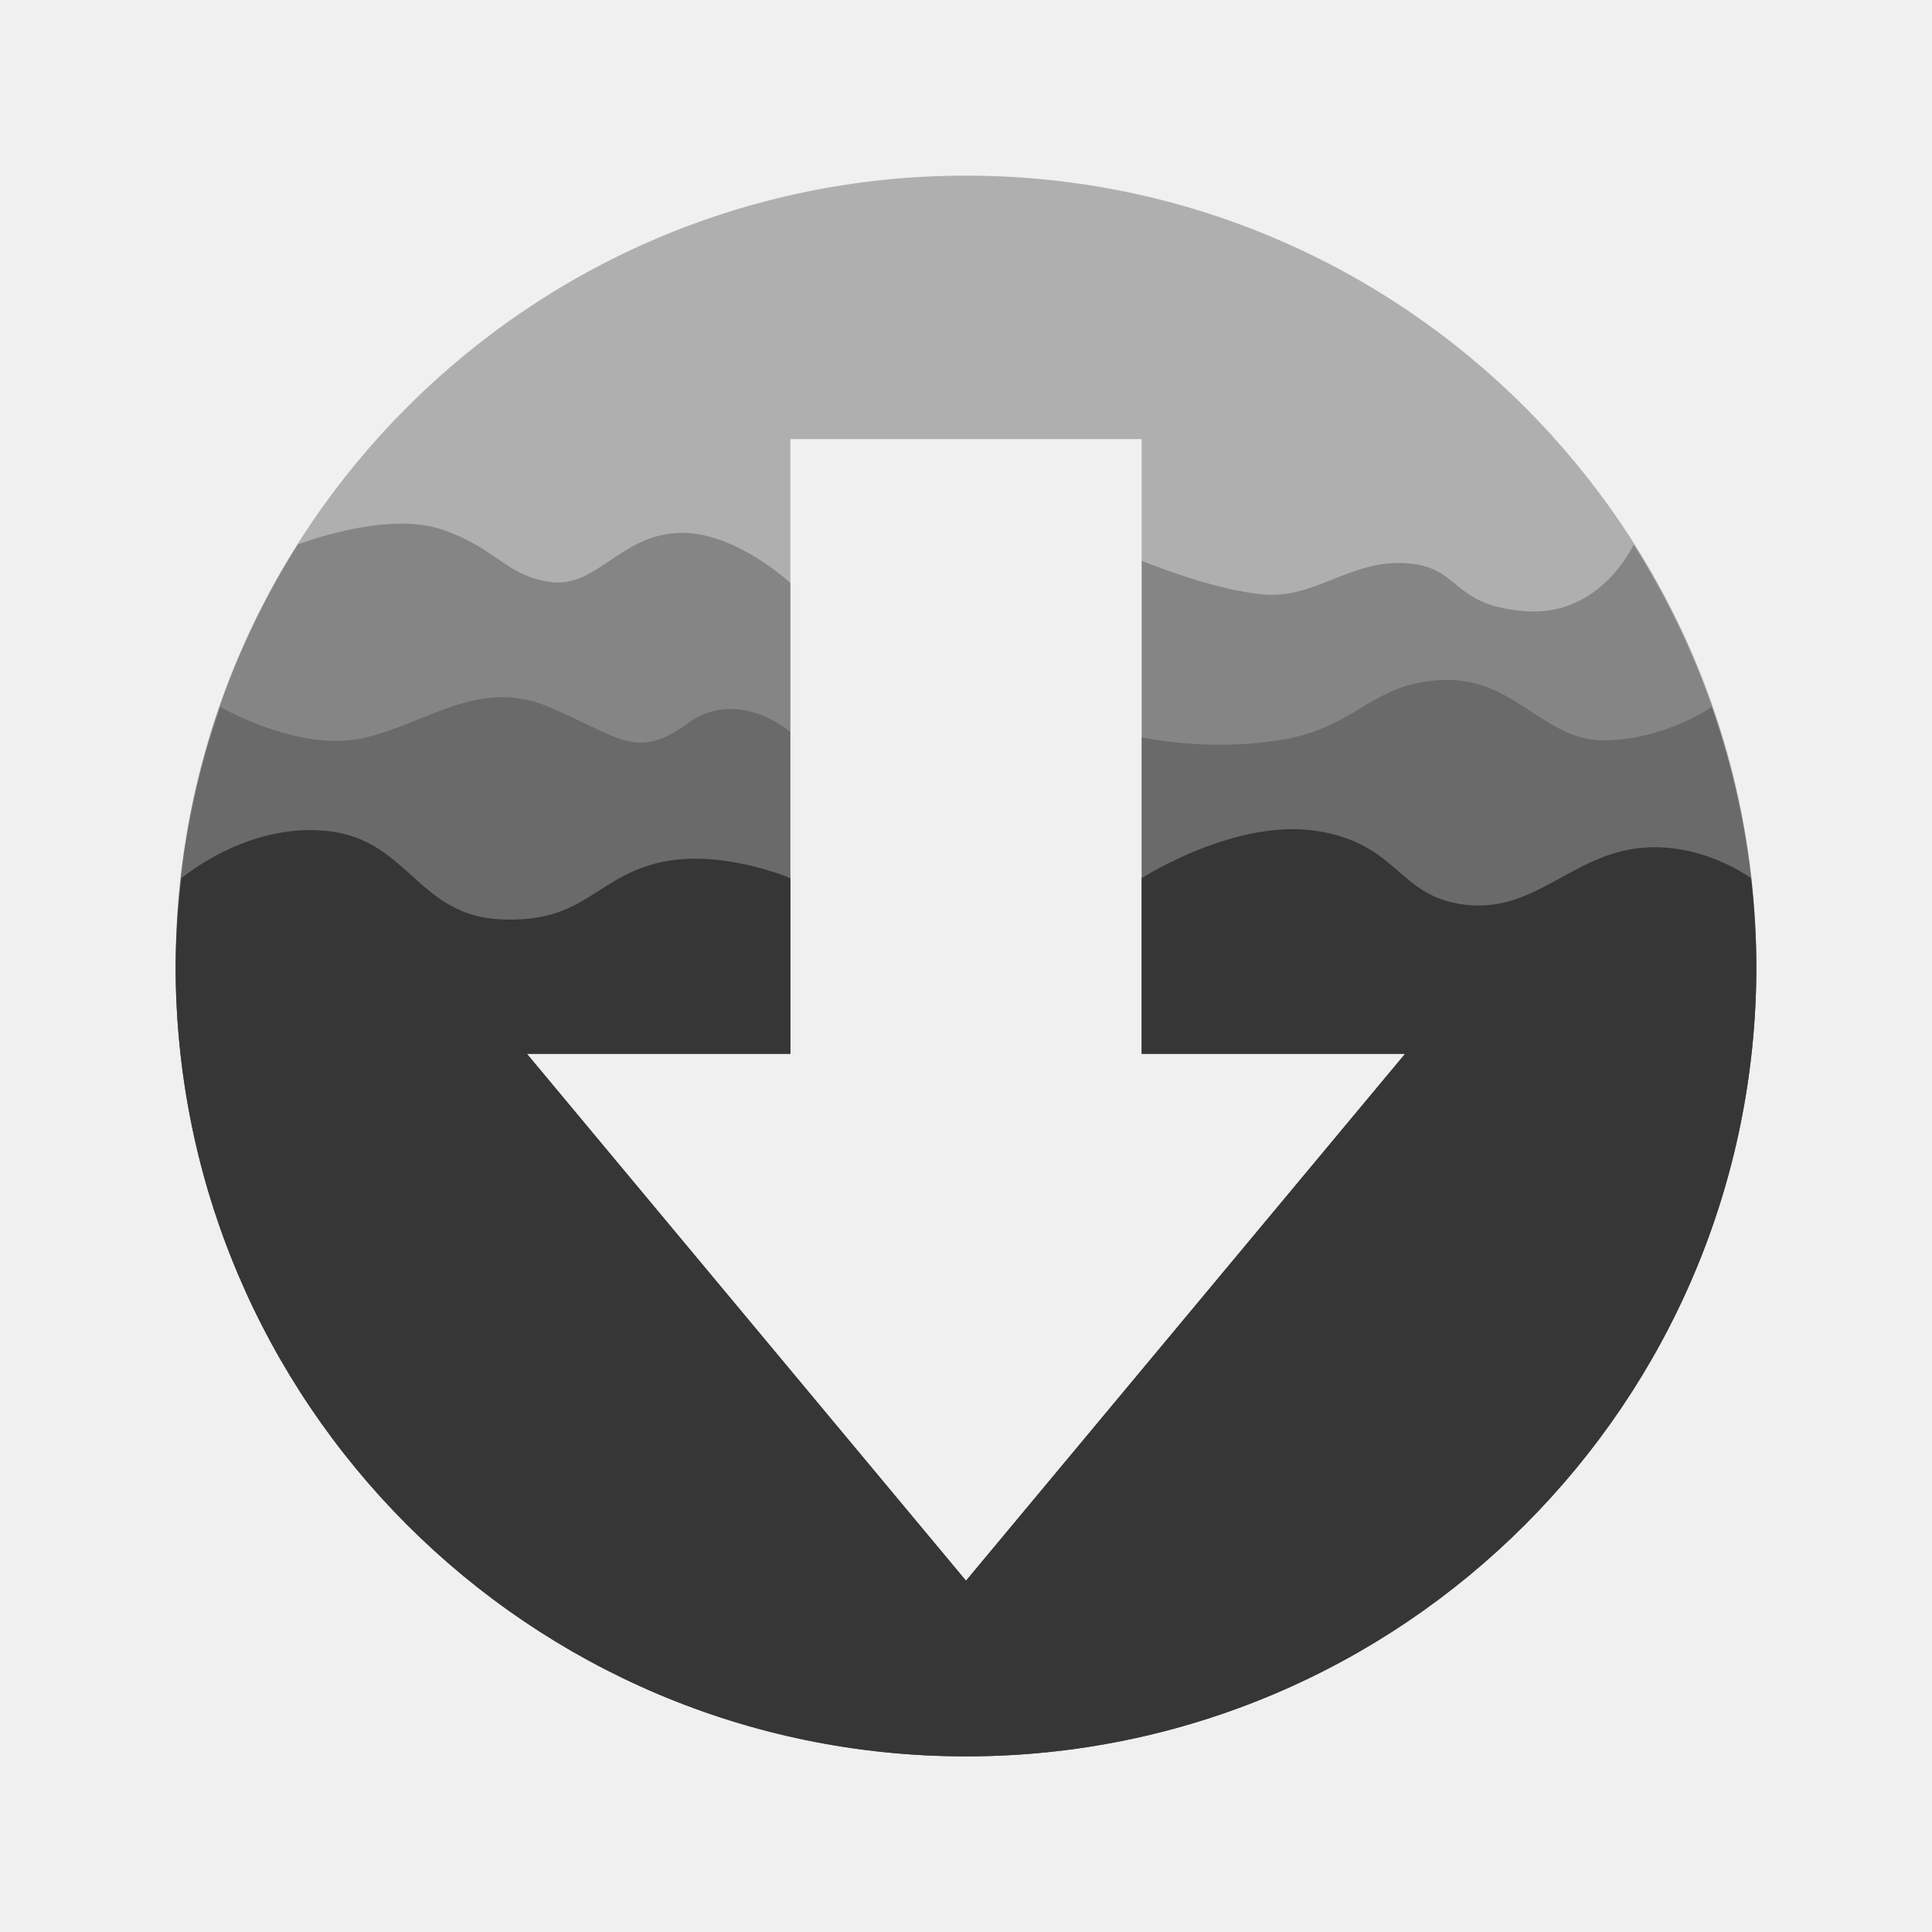
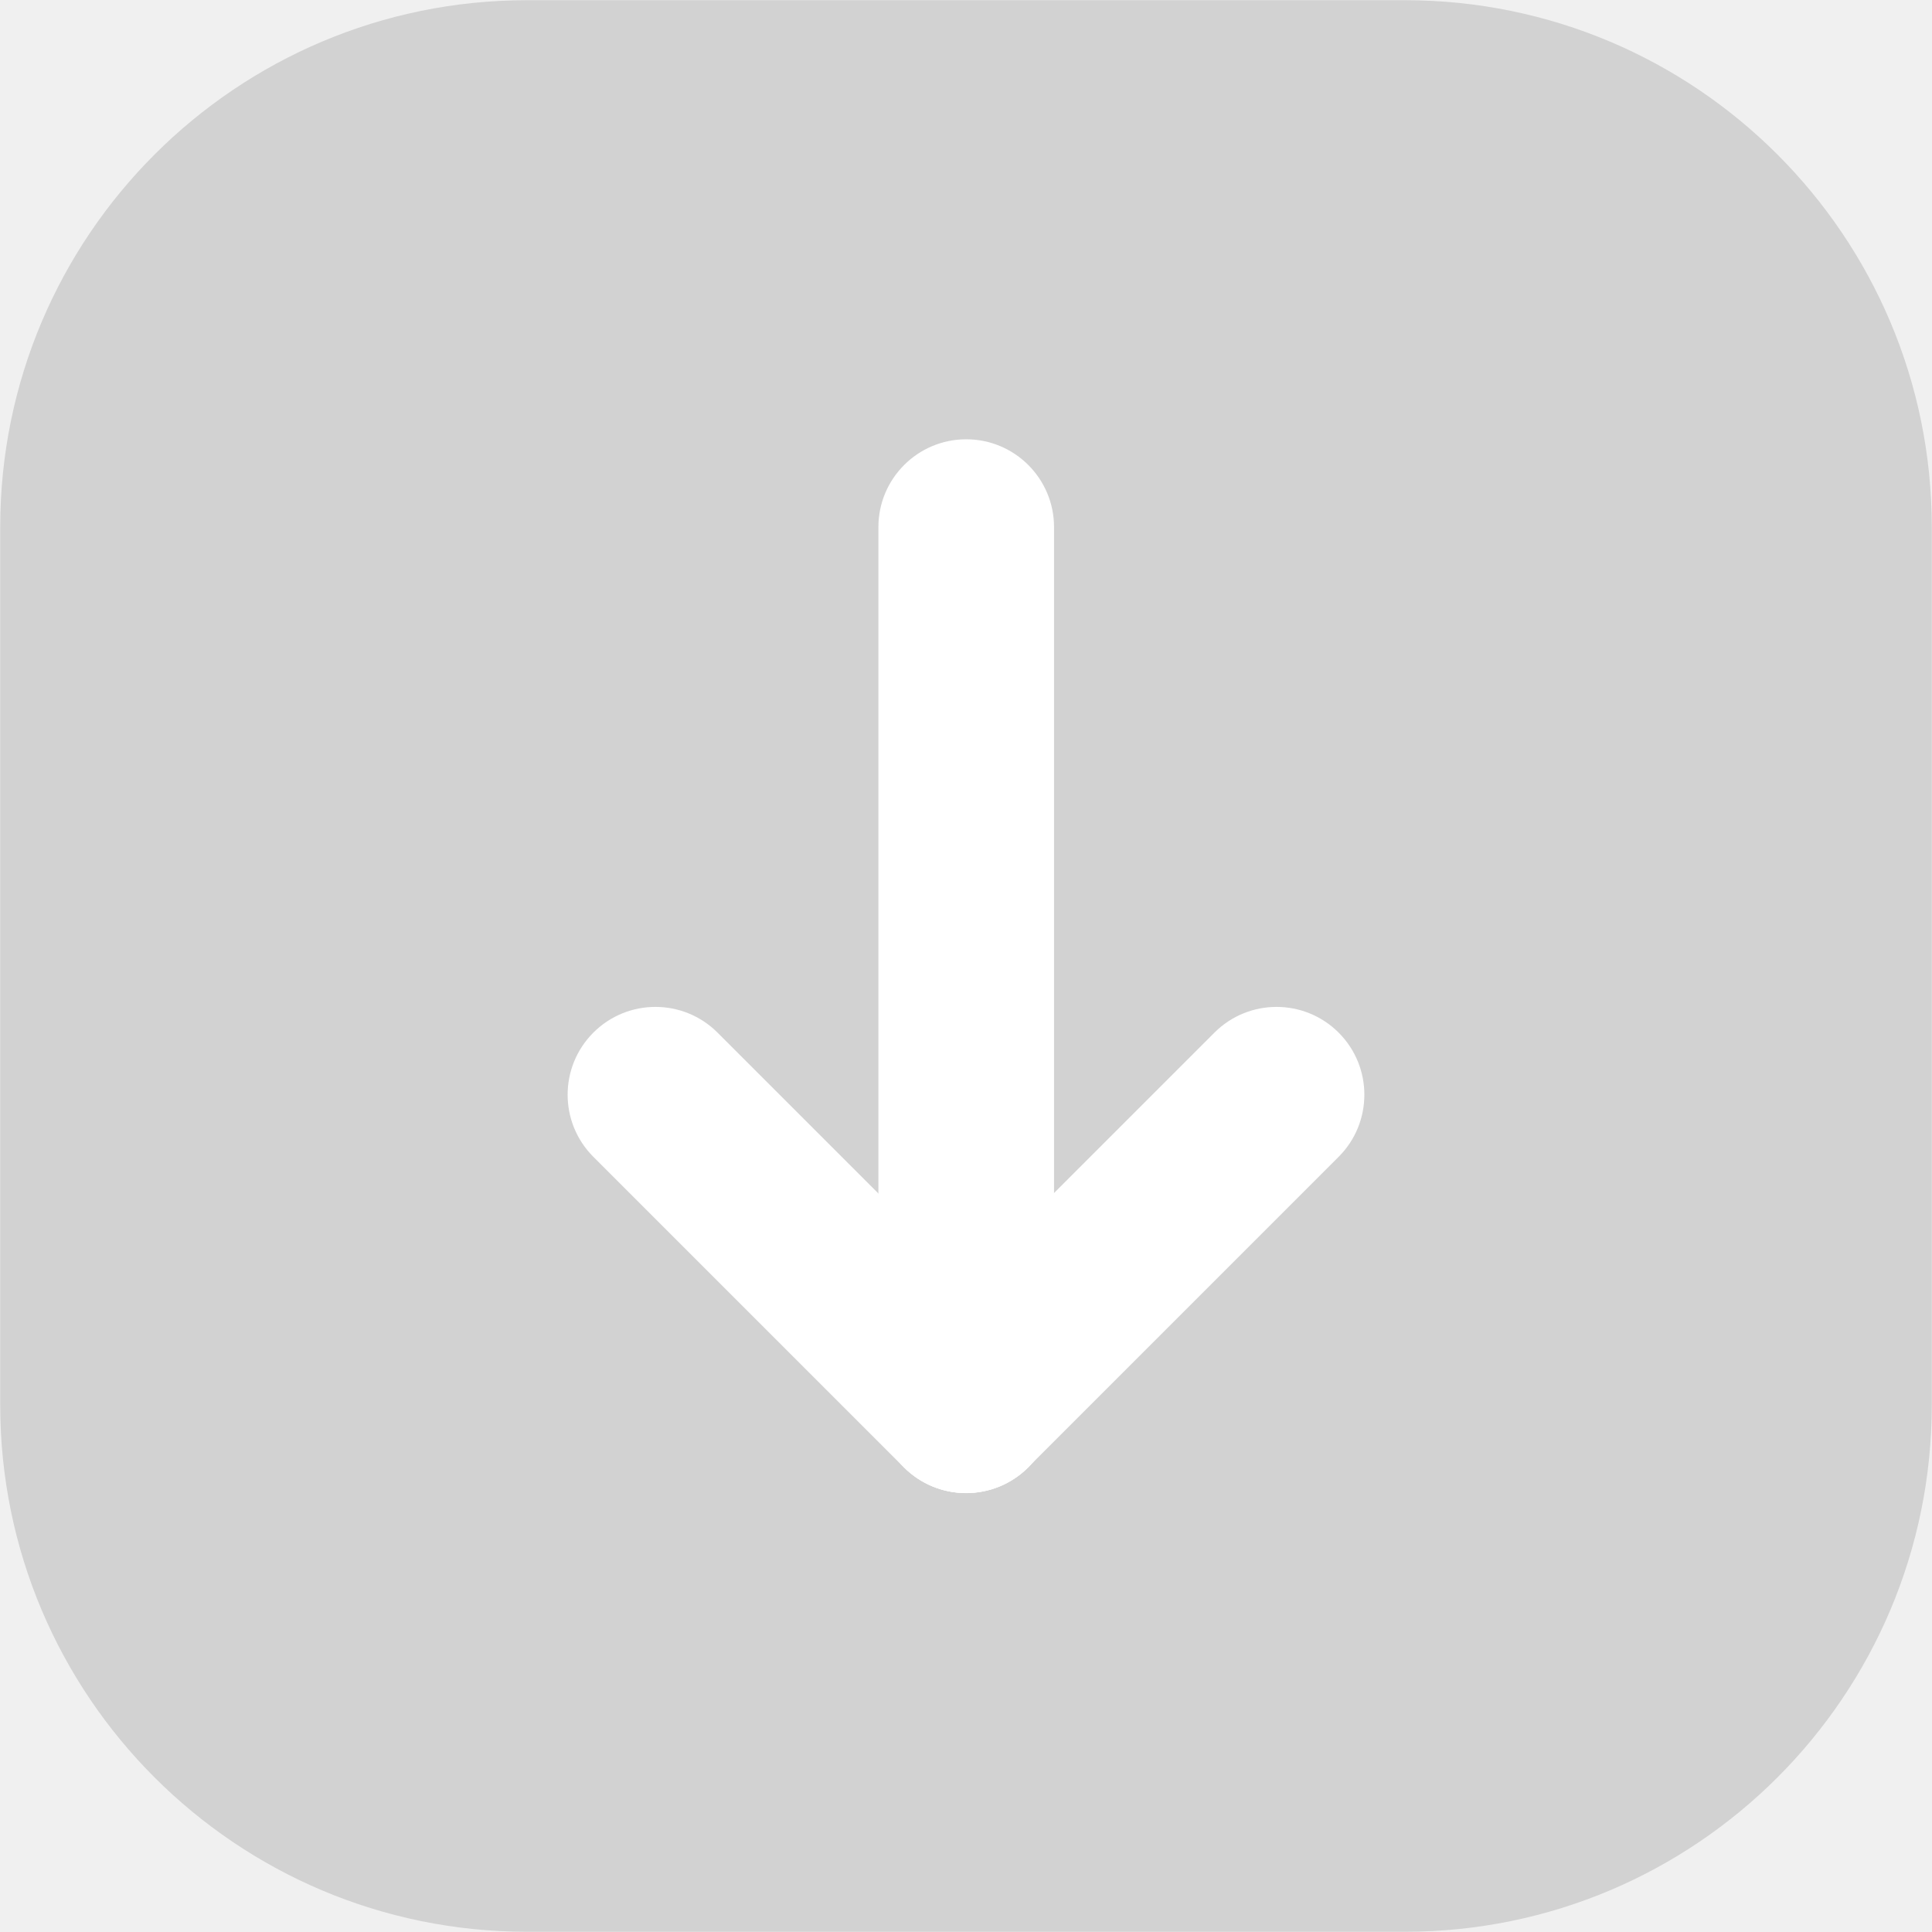
- <svg xmlns="http://www.w3.org/2000/svg" id="svg2817" width="22" height="22" version="1">
-   <defs id="defs9">
-     <style id="current-color-scheme" type="text/css">.ColorScheme-Text { color:#363636; } .ColorScheme-Highlight { color:#5294e2; } .ColorScheme-ButtonBackground { color:#363636; }</style>
-     <linearGradient id="a" x1="37.2" x2="36.985" y1="56.511" y2="34.977" gradientTransform="matrix(.78047 0 0 .78047 43.659 -18.227)" gradientUnits="userSpaceOnUse">
-       <stop id="stop2" offset="0" />
-       <stop id="stop4" stop-opacity="0" offset="1" />
-     </linearGradient>
+ <svg xmlns="http://www.w3.org/2000/svg" id="svg4153" version="1.1" width="22" height="22" viewBox="0 0 22 22">
+   <defs id="defs4157">
+     <style type="text/css" id="current-color-scheme">
+       .ColorScheme-Text {
+         color:#31363b;
+       }
+       .ColorScheme-Background {
+         color:#eff0f1;
+       }
+       .ColorScheme-Highlight {
+         color:#3daee9;
+       }
+       .ColorScheme-ViewText {
+         color:#31363b;
+       }
+       .ColorScheme-ViewBackground {
+         color:#fcfcfc;
+       }
+       .ColorScheme-ViewHover {
+         color:#93cee9;
+       }
+       .ColorScheme-ViewFocus{
+         color:#3daee9;
+       }
+       .ColorScheme-ButtonText {
+         color:#31363b;
+       }
+       .ColorScheme-ButtonBackground {
+         color:#eff0f1;
+       }
+       .ColorScheme-ButtonHover {
+         color:#93cee9;
+       }
+       .ColorScheme-ButtonFocus{
+         color:#3daee9;
+       }
+       </style>
  </defs>
-   <g id="22-22-ktorrent" enable-background="new">
-     <path id="path826" d="m11 2a9 9 0 0 0-9 9 9 9 0 0 0 9 9 9 9 0 0 0 9-9 9 9 0 0 0-9-9zm-2 3h4v7h3l-5 6-5-6h3z" fill="#363636" opacity=".35" />
-     <path id="rect4139" d="m0.25 0h21.5c0.139 0 0.25 0.112 0.25 0.25v21.5c0 0.139-0.112 0.25-0.25 0.25h-21.5c-0.139 0-0.25-0.112-0.25-0.25v-21.5c0-0.139 0.112-0.25 0.25-0.25z" opacity="0" />
-     <g id="g11" fill="#363636">
-       <path id="path841" d="m2.066 10c-0.041 0.332-0.063 0.666-0.066 1 0 4.971 4.029 9 9 9s9-4.029 9-9c-0.002-0.334-0.022-0.668-0.061-1 0 0-0.595-0.445-1.332-0.335-0.738 0.109-1.158 0.731-1.926 0.637-0.768-0.094-0.746-0.69-1.681-0.839s-2 0.537-2 0.537v2h3l-5 6-5-6h3v-2s-0.823-0.354-1.532-0.168c-0.709 0.186-0.829 0.681-1.77 0.637s-1.048-0.906-1.966-1.006c-0.919-0.101-1.665 0.537-1.665 0.537z" />
-       <path id="path848" d="m2.508 8.051c-0.333 0.948-0.504 1.945-0.508 2.949 0 4.971 4.029 9 9 9s9-4.029 9-9c-0.004-1.004-0.175-2.001-0.508-2.949 0 0-0.526 0.371-1.22 0.38-0.694 0.008-1.019-0.717-1.837-0.688-0.818 0.03-0.959 0.524-1.813 0.676s-1.623-0.024-1.623-0.024v3.605h3l-5 6-5-6h3v-3.665s-0.591-0.519-1.172-0.095c-0.581 0.425-0.775 0.15-1.576-0.19-0.801-0.34-1.392 0.194-2.121 0.356-0.729 0.162-1.623-0.356-1.623-0.356z" opacity=".35" />
-       <path id="path853" d="m3.391 6.201c-0.907 1.436-1.389 3.1-1.391 4.799 0 4.971 4.029 9 9 9s9-4.029 9-9c-0.004-1.7-0.489-3.363-1.398-4.799 0 0-0.372 0.825-1.234 0.759-0.862-0.066-0.718-0.503-1.353-0.546-0.635-0.043-1.029 0.4-1.614 0.356-0.585-0.045-1.4-0.385-1.4-0.385v5.614h3l-5 6-5-6h3v-5.36s-0.662-0.617-1.308-0.569c-0.645 0.047-0.911 0.629-1.426 0.557-0.515-0.071-0.627-0.403-1.26-0.605s-1.616 0.178-1.616 0.178z" opacity=".35" />
+   <g id="ktorrent" transform="translate(-347.9975,-534.3597)">
+     <rect style="opacity:0.8;fill:#000000;fill-opacity:0.16;stroke-width:0.471;stroke-linecap:round" id="rect990" width="21.995" height="21.995" x="534.362" y="-369.995" ry="6" transform="rotate(90)" />
+     <g id="g1424">
+       <rect style="fill:#ffffff;fill-opacity:1;stroke-width:1.153;stroke-linecap:round;stroke-linejoin:round" id="rect957" width="2" height="12" x="358" y="539.362" ry="1" />
+       <rect style="fill:#ffffff;fill-opacity:1;stroke-width:0.881;stroke-linecap:round;stroke-linejoin:round" id="rect1219" width="2" height="7" x="-136.315" y="637.013" ry="1" transform="rotate(-45)" />
+       <rect style="fill:#ffffff;fill-opacity:1;stroke-width:0.881;stroke-linecap:round;stroke-linejoin:round" id="rect1956" width="2" height="7" x="-644.014" y="129.314" ry="1" transform="matrix(-0.7071068,-0.7071068,-0.7071068,0.7071068,0,0)" />
    </g>
  </g>
-   <g id="ktorrent" transform="translate(-11 -1)">
-     <rect id="rect851" x="46" y="-3" width="32" height="32" ry=".44" fill="none" />
-     <path id="path9" d="m56.156-2.604v20.293h12.488v-20.293z" fill="#81bdf8" stroke-opacity=".55" stroke-width="3.54" />
-     <path id="path11" d="m63.561 5.187c-0.646 0-1.171 0.524-1.171 1.171 0 0.646 0.524 1.171 1.171 1.171 0.646 0 1.171-0.524 1.171-1.171 0-0.646-0.524-1.171-1.171-1.171m13.658 7.024c-0.431 0-0.78 0.35-0.78 0.78 0 0.431 0.35 0.78 0.78 0.78s0.78-0.35 0.78-0.78c0-0.431-0.35-0.78-0.78-0.78m-27.707-4.683c-0.646 0-1.171 0.524-1.171 1.171 0 0.646 0.524 1.171 1.171 1.171s1.171-0.524 1.171-1.171c0-0.646-0.524-1.171-1.171-1.171m9.19 0.859c-0.052 0.006-0.103 0.021-0.152 0.043-0.395 0.173-0.528 0.737-0.009 1.921 0.52 1.184 1.26 2.004 1.655 1.831s0.293-1.273-0.226-2.457c-0.454-1.036-0.9-1.382-1.268-1.337m-4.673 0.496c-0.308-0.027-0.731 0.28-0.347 0.716 0.511 0.582 0.78 1.619 0.325 1.826-0.458 0.208-0.425-0.773-0.465-1.294-0.04-0.521-1.309-0.835-1.777-0.189-0.468 0.646 0.003 1.342 0.467 1.483 0.464 0.141 0.535 0.672 0.811 1.224 0.276 0.552 1.62 0.414 1.948 0 0.328-0.414 0.532-1.182-0.107-1.892-0.638-0.709-0.445-1.368-0.617-1.73-0.043-0.091-0.133-0.136-0.236-0.145m15.214 0.061c-0.414-0.098-0.585 0.683-0.683 1.415-0.098 0.732-0.464 1.488-0.147 1.634 0.439 0.195 0.663-1.005 1.16-1.454 0.496-0.45 0.084-1.497-0.331-1.595m-13.097 0.147c-0.431 0-0.78 0.35-0.78 0.78 0 0.431 0.35 0.78 0.78 0.78s0.78-0.35 0.78-0.78c0-0.431-0.35-0.78-0.78-0.78m9.484 0.184c-0.507 0.037-1.012 0.903-1.26 1.503-0.284 0.685 0.059 2.021-0.61 2.522-0.669 0.502-1.158 0.516-1.492 0.315-0.334-0.201 0.286-0.175-0.087-0.939-0.374-0.764-1.268-0.525-1.502 0.07-0.234 0.596 0.251 0.568 0.084 0.919-0.167 0.351-1.589 0.731-1.907-0.323s-1.446-2.2-1.797-1.916c-0.351 0.284 0.042 1.331 0.962 2.167 0.919 0.836-0.236 1.286-1.035 0.657-0.799-0.63-1.739 0.478-2.466 1.22-0.728 0.741-1.378 0.791-1.897 0.347-0.517-0.443-0.062-1.65-0.66-2.863-0.597-1.213-1.784-0.609-1.951 0.211-0.167 0.819 1.498 1.371 1.175 1.826s-1.615 0.352-1.996-0.506c-0.38-0.858-1.209-0.58-1.225 0.122-0.016 0.702 0.642 0.212 1.155 0.726l13.268 13.268 13.268-13.268c1.561-1.561-0.226-0.892-0.595-0.541-0.368 0.351-1.505 0.636-1.639 0.251-0.133-0.385 1.274-1.03 1.675-1.465 0.401-0.435 0.794-1.669 0.145-2.122-0.649-0.453-1.569 0.364-1.968 0.966-0.401 0.602-0.053 2.135-0.588 2.604-0.535 0.468-0.83 0.183-0.93-0.218-0.101-0.401 1.155-0.965 0.628-1.964-0.528-0.998-1.502-0.546-1.953-0.078-0.451 0.468 0.272 1.189 0.439 1.925 0.167 0.736-1.544 0.717-2.213 0.45-0.669-0.268-0.887-1.95-1.171-2.05-0.284-0.101-1.008 0.557-1.929 0.273-0.919-0.284-0.156-0.851 0.128-1.52 0.284-0.669 0.733-2.28 0.158-2.533-0.072-0.032-0.144-0.044-0.216-0.038m8.076-0.965c-0.646 0-1.171 0.524-1.171 1.171 0 0.646 0.524 1.171 1.171 1.171s1.171-0.524 1.171-1.171c0-0.646-0.524-1.171-1.171-1.171m-26.926 3.122c-0.431 0-0.78 0.35-0.78 0.78 0 0.431 0.35 0.78 0.78 0.78 0.431 0 0.78-0.35 0.78-0.78 0-0.431-0.35-0.78-0.78-0.78" fill="#1b92f4" fill-rule="evenodd" stroke-width=".6" />
-     <path id="path13" d="m73.706 8.312c-0.646 0-1.171 0.524-1.171 1.171 0 0.646 0.524 1.171 1.171 1.171s1.171-0.524 1.171-1.171c0-0.646-0.524-1.171-1.171-1.171zm-4.462 0.631c-0.414-0.098-0.585 0.684-0.683 1.416-0.098 0.732-0.463 1.487-0.146 1.634 0.439 0.195 0.662-1.006 1.159-1.454 0.496-0.45 0.084-1.497-0.331-1.595zm5.474 2.392c-0.551 0.067-1.143 0.639-1.442 1.09-0.401 0.602-0.053 2.135-0.588 2.604-0.535 0.468-0.83 0.183-0.93-0.218-0.101-0.401 1.155-0.965 0.628-1.963-0.528-0.998-1.502-0.545-1.953-0.078-0.451 0.468 0.271 1.189 0.439 1.925 0.167 0.736-1.544 0.717-2.213 0.45-0.072-0.029-0.135-0.08-0.197-0.137a13.694 16.781 0 0 1-3.209 10.733l10.404-10.404c1.561-1.561-0.226-0.892-0.595-0.541-0.368 0.351-1.504 0.636-1.639 0.252-0.133-0.385 1.273-1.03 1.674-1.465s0.795-1.671 0.146-2.123c-0.162-0.113-0.342-0.146-0.526-0.123zm2.502 0.876c-0.431 0-0.78 0.35-0.78 0.78s0.35 0.78 0.78 0.78 0.78-0.35 0.78-0.78-0.35-0.78-0.78-0.78z" fill="url(#a)" fill-rule="evenodd" opacity=".15" stroke-width=".6" />
-   </g>
</svg>
